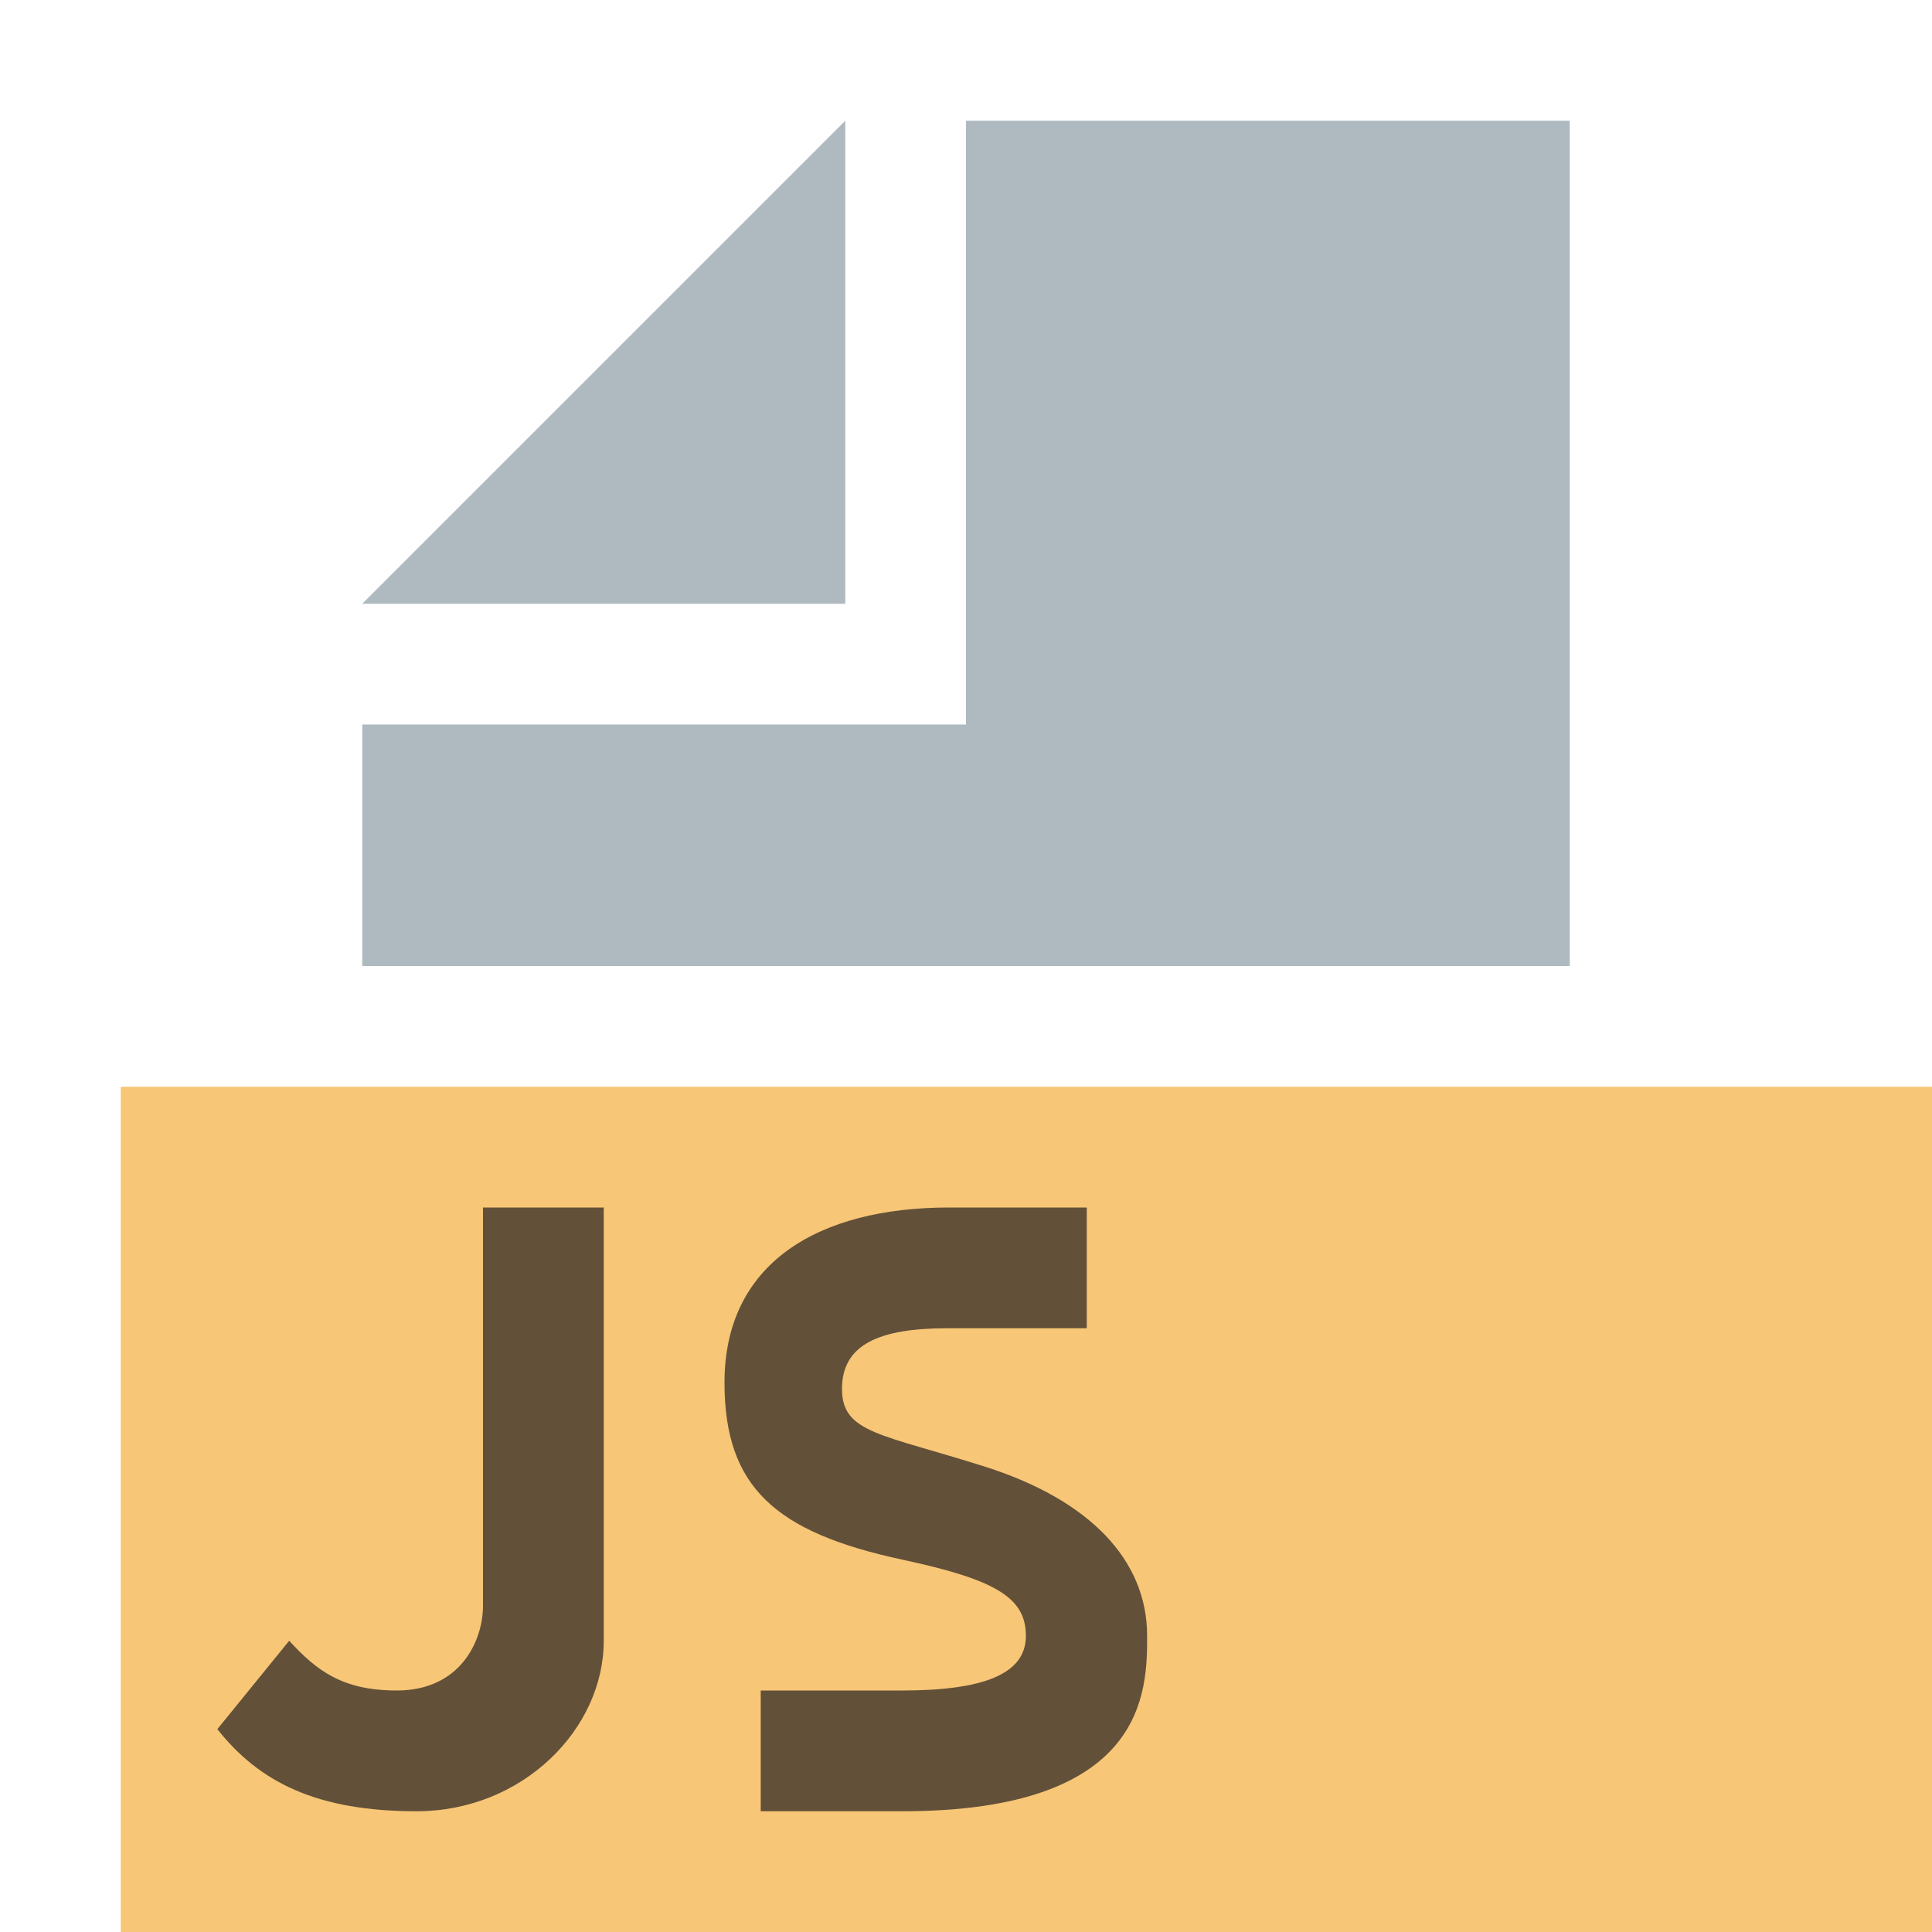
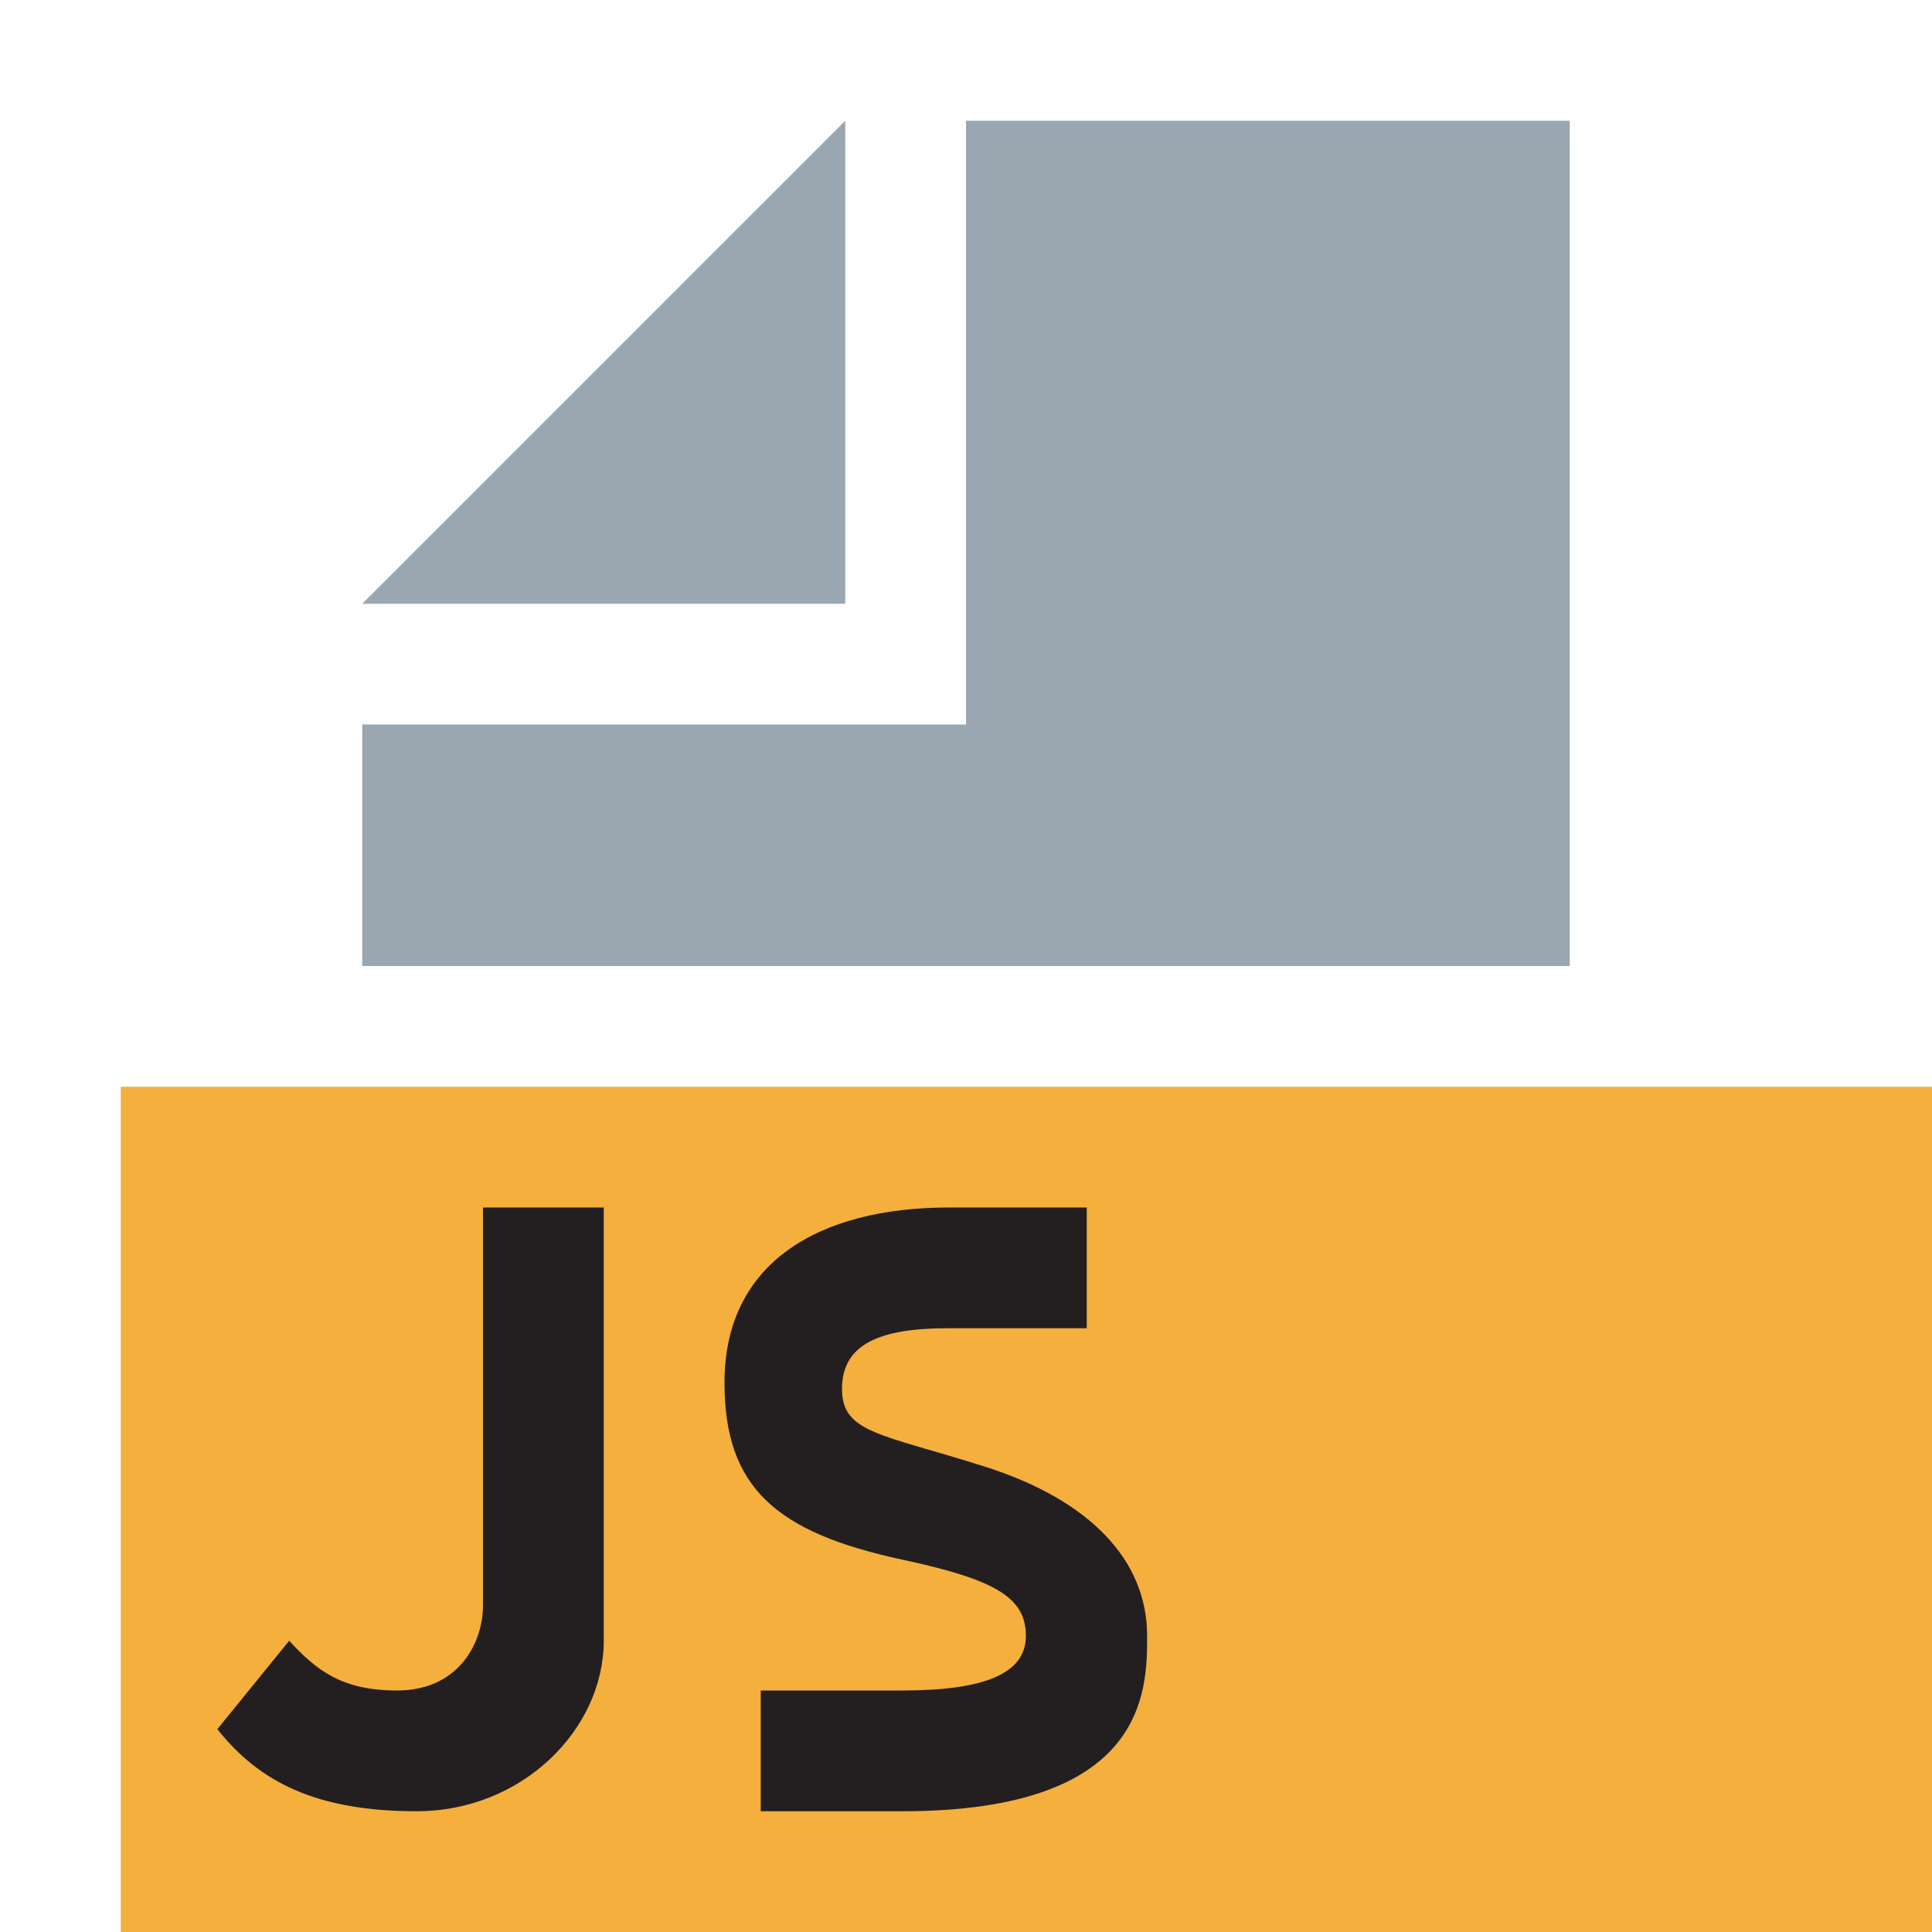
<svg xmlns="http://www.w3.org/2000/svg" width="16" height="16" viewBox="0 0 16 16">
  <g fill="none" fill-rule="evenodd">
-     <polygon fill="#F4AF3D" fill-opacity=".7" points="1 16 16 16 16 9 1 9" />
-     <polygon fill="#9AA7B0" fill-opacity=".8" points="7 1 3 5 7 5" />
-     <polygon fill="#9AA7B0" fill-opacity=".8" points="8 1 8 6 3 6 3 8 13 8 13 1" />
-     <path fill="#231F20" fill-opacity=".7" d="M1.395,3.588 C1.624,3.838 1.838,4 2.287,4 C2.813,4 3,3.588 3,3.298 L3,0 L4,0 L4,3.588 C4,4.32 3.327,5 2.45,5 C1.629,5 1.15,4.763 0.8,4.32 L1.395,3.588 Z" transform="translate(1 10)" />
-     <path fill="#231F20" fill-opacity=".7" d="M0.973,1.502 C0.973,1.133 1.284,1 1.845,1 C1.85,1 2.235,1 3,1 L3,0 C2.263,0 1.883,0 1.86,0 C0.778,0 0,0.459 0,1.45 C0,2.315 0.42,2.69 1.471,2.916 C2.242,3.081 2.496,3.229 2.496,3.548 C2.496,3.867 2.138,4 1.471,4 C1.461,4 1.07,4 0.3,4 L0.3,5 C1.076,5 1.466,5 1.471,5 C3.5,5 3.5,4 3.5,3.548 C3.5,2.916 3.02,2.421 2.159,2.147 C1.297,1.873 0.973,1.87 0.973,1.502 Z" transform="translate(6 10)" />
+     <polygon fill="#F4AF3D" points="1 16 16 16 16 9 1 9" />
+     <polygon fill="#9AA7B0" points="7 1 3 5 7 5" />
+     <polygon fill="#9AA7B0" points="8 1 8 6 3 6 3 8 13 8 13 1" />
+     <path fill="#231F20" d="M1.395,3.588 C1.624,3.838 1.838,4 2.287,4 C2.813,4 3,3.588 3,3.298 L3,0 L4,0 L4,3.588 C4,4.32 3.327,5 2.45,5 C1.629,5 1.15,4.763 0.8,4.32 L1.395,3.588 Z" transform="translate(1 10)" />
+     <path fill="#231F20" d="M0.973,1.502 C0.973,1.133 1.284,1 1.845,1 C1.85,1 2.235,1 3,1 L3,0 C2.263,0 1.883,0 1.86,0 C0.778,0 0,0.459 0,1.45 C0,2.315 0.42,2.69 1.471,2.916 C2.242,3.081 2.496,3.229 2.496,3.548 C2.496,3.867 2.138,4 1.471,4 C1.461,4 1.07,4 0.3,4 L0.3,5 C1.076,5 1.466,5 1.471,5 C3.5,5 3.5,4 3.5,3.548 C3.5,2.916 3.02,2.421 2.159,2.147 C1.297,1.873 0.973,1.87 0.973,1.502 Z" transform="translate(6 10)" />
  </g>
</svg>
